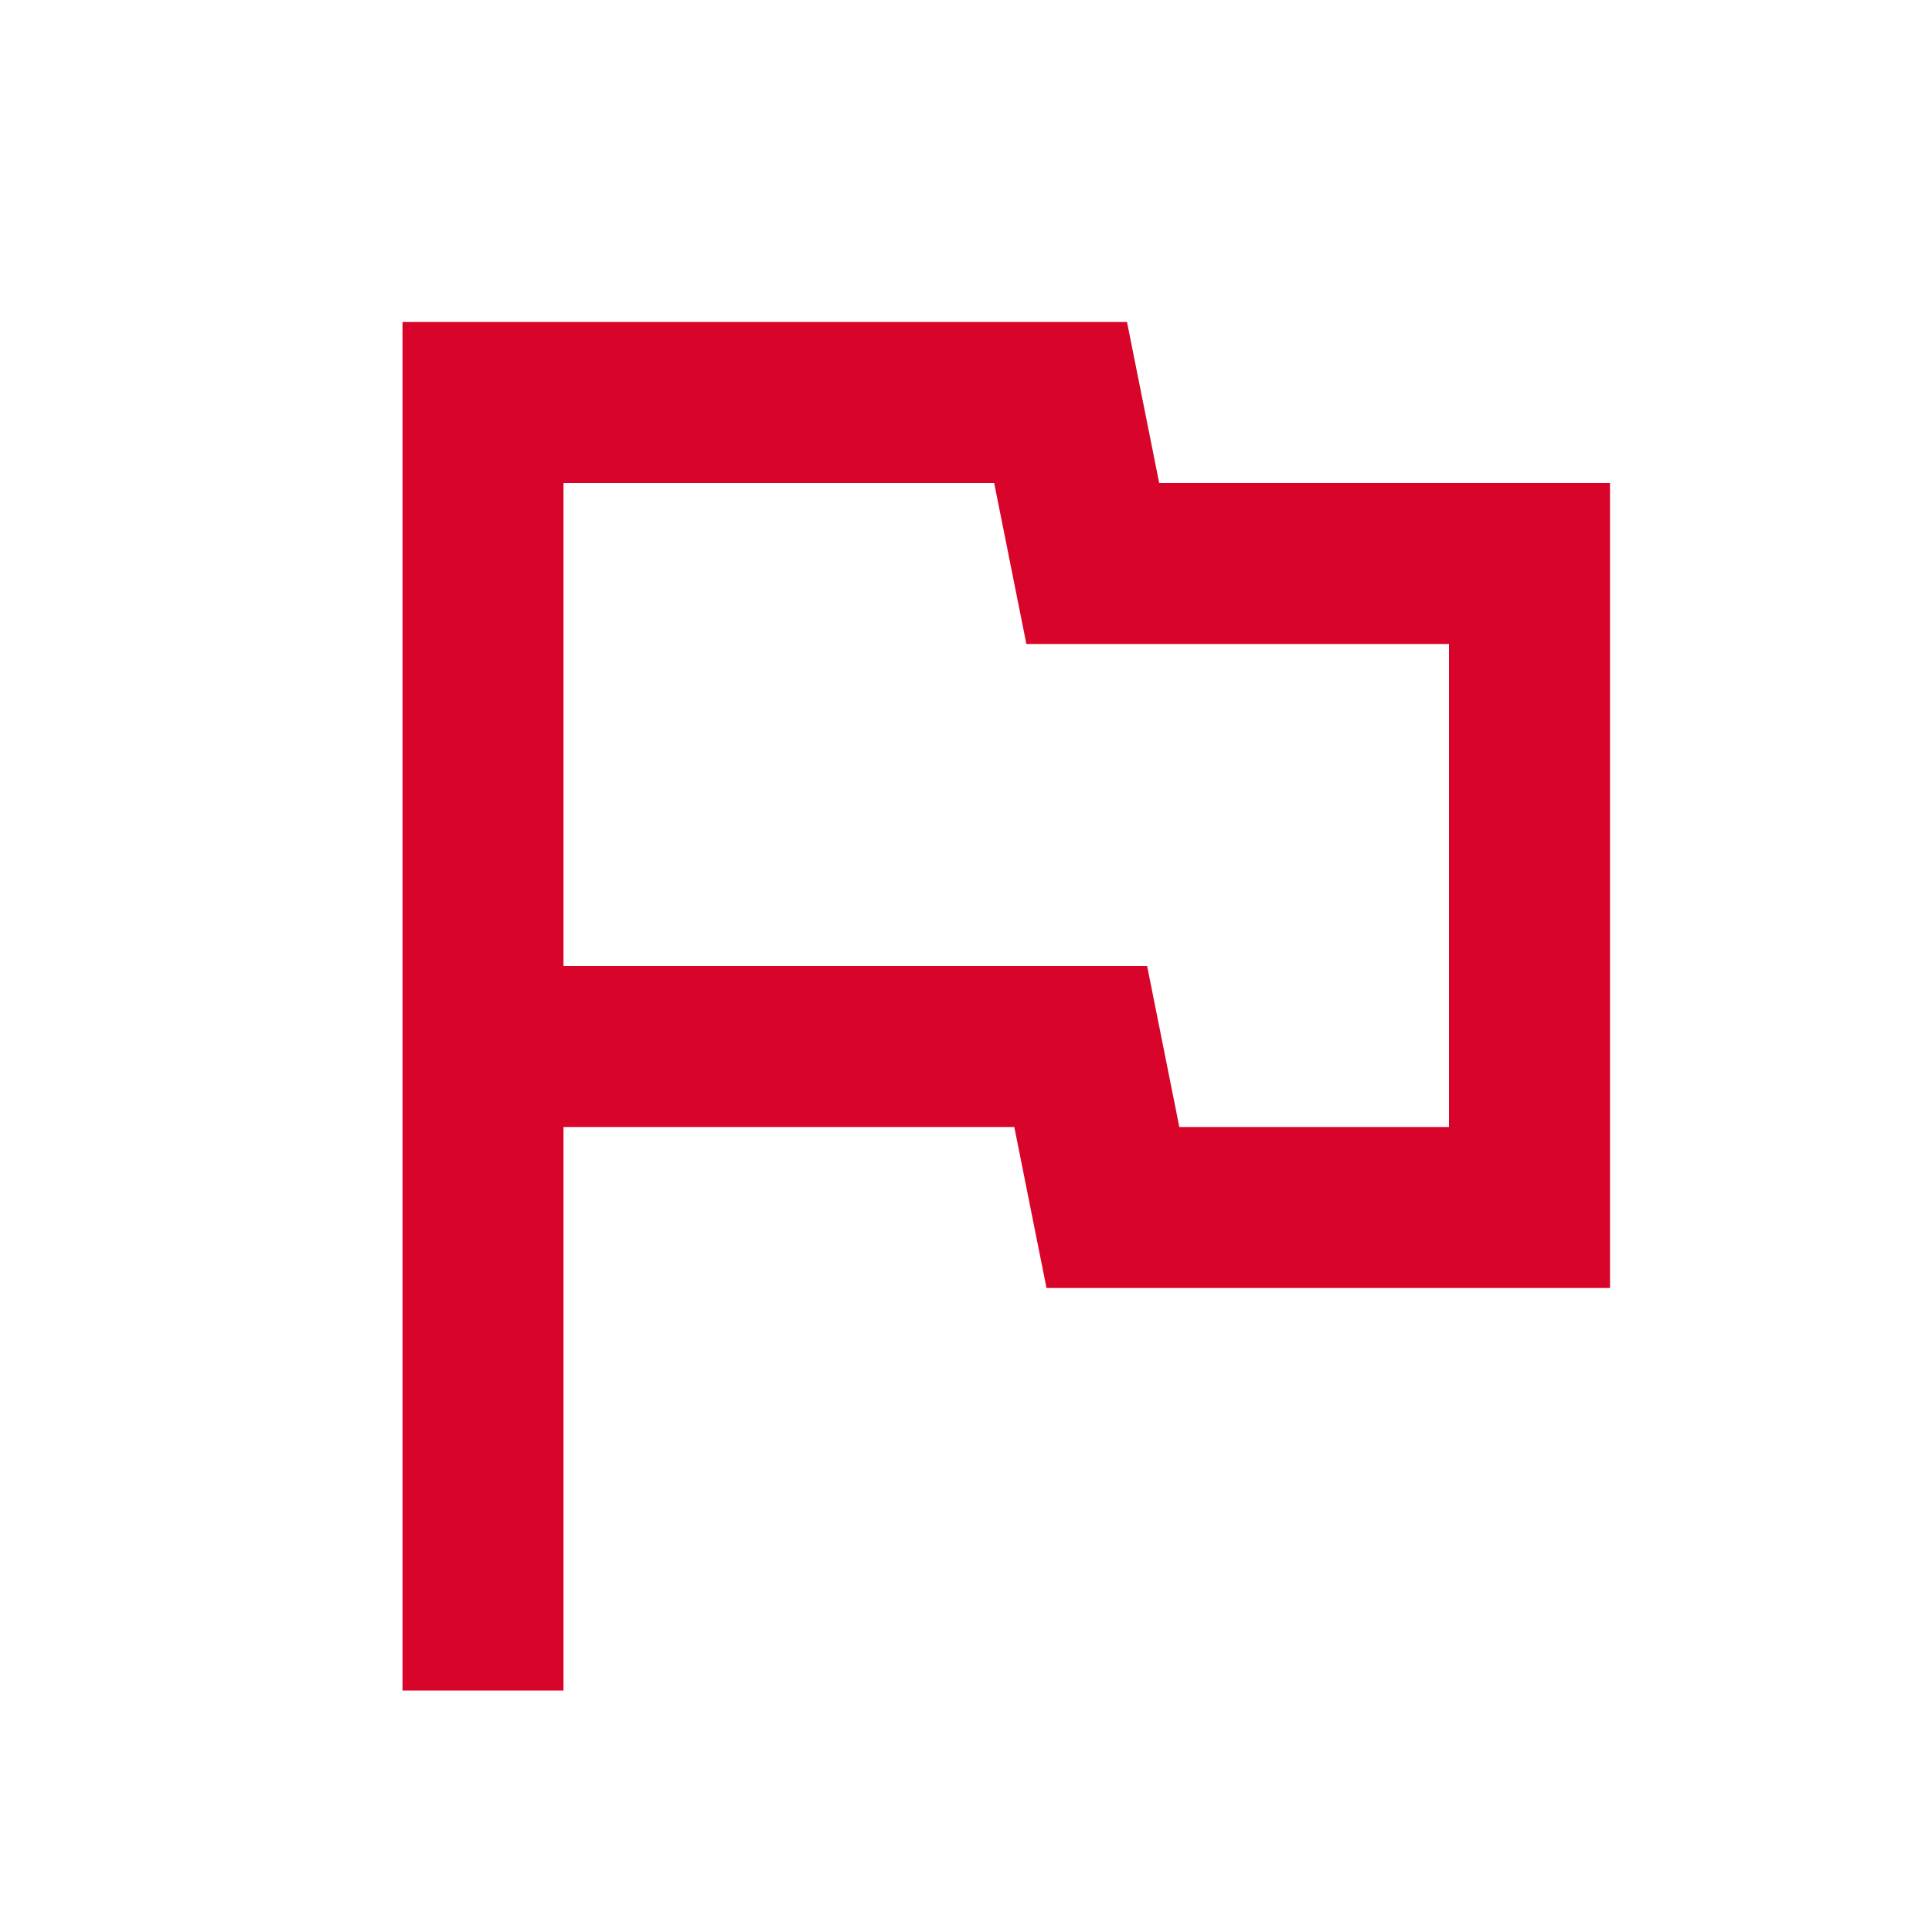
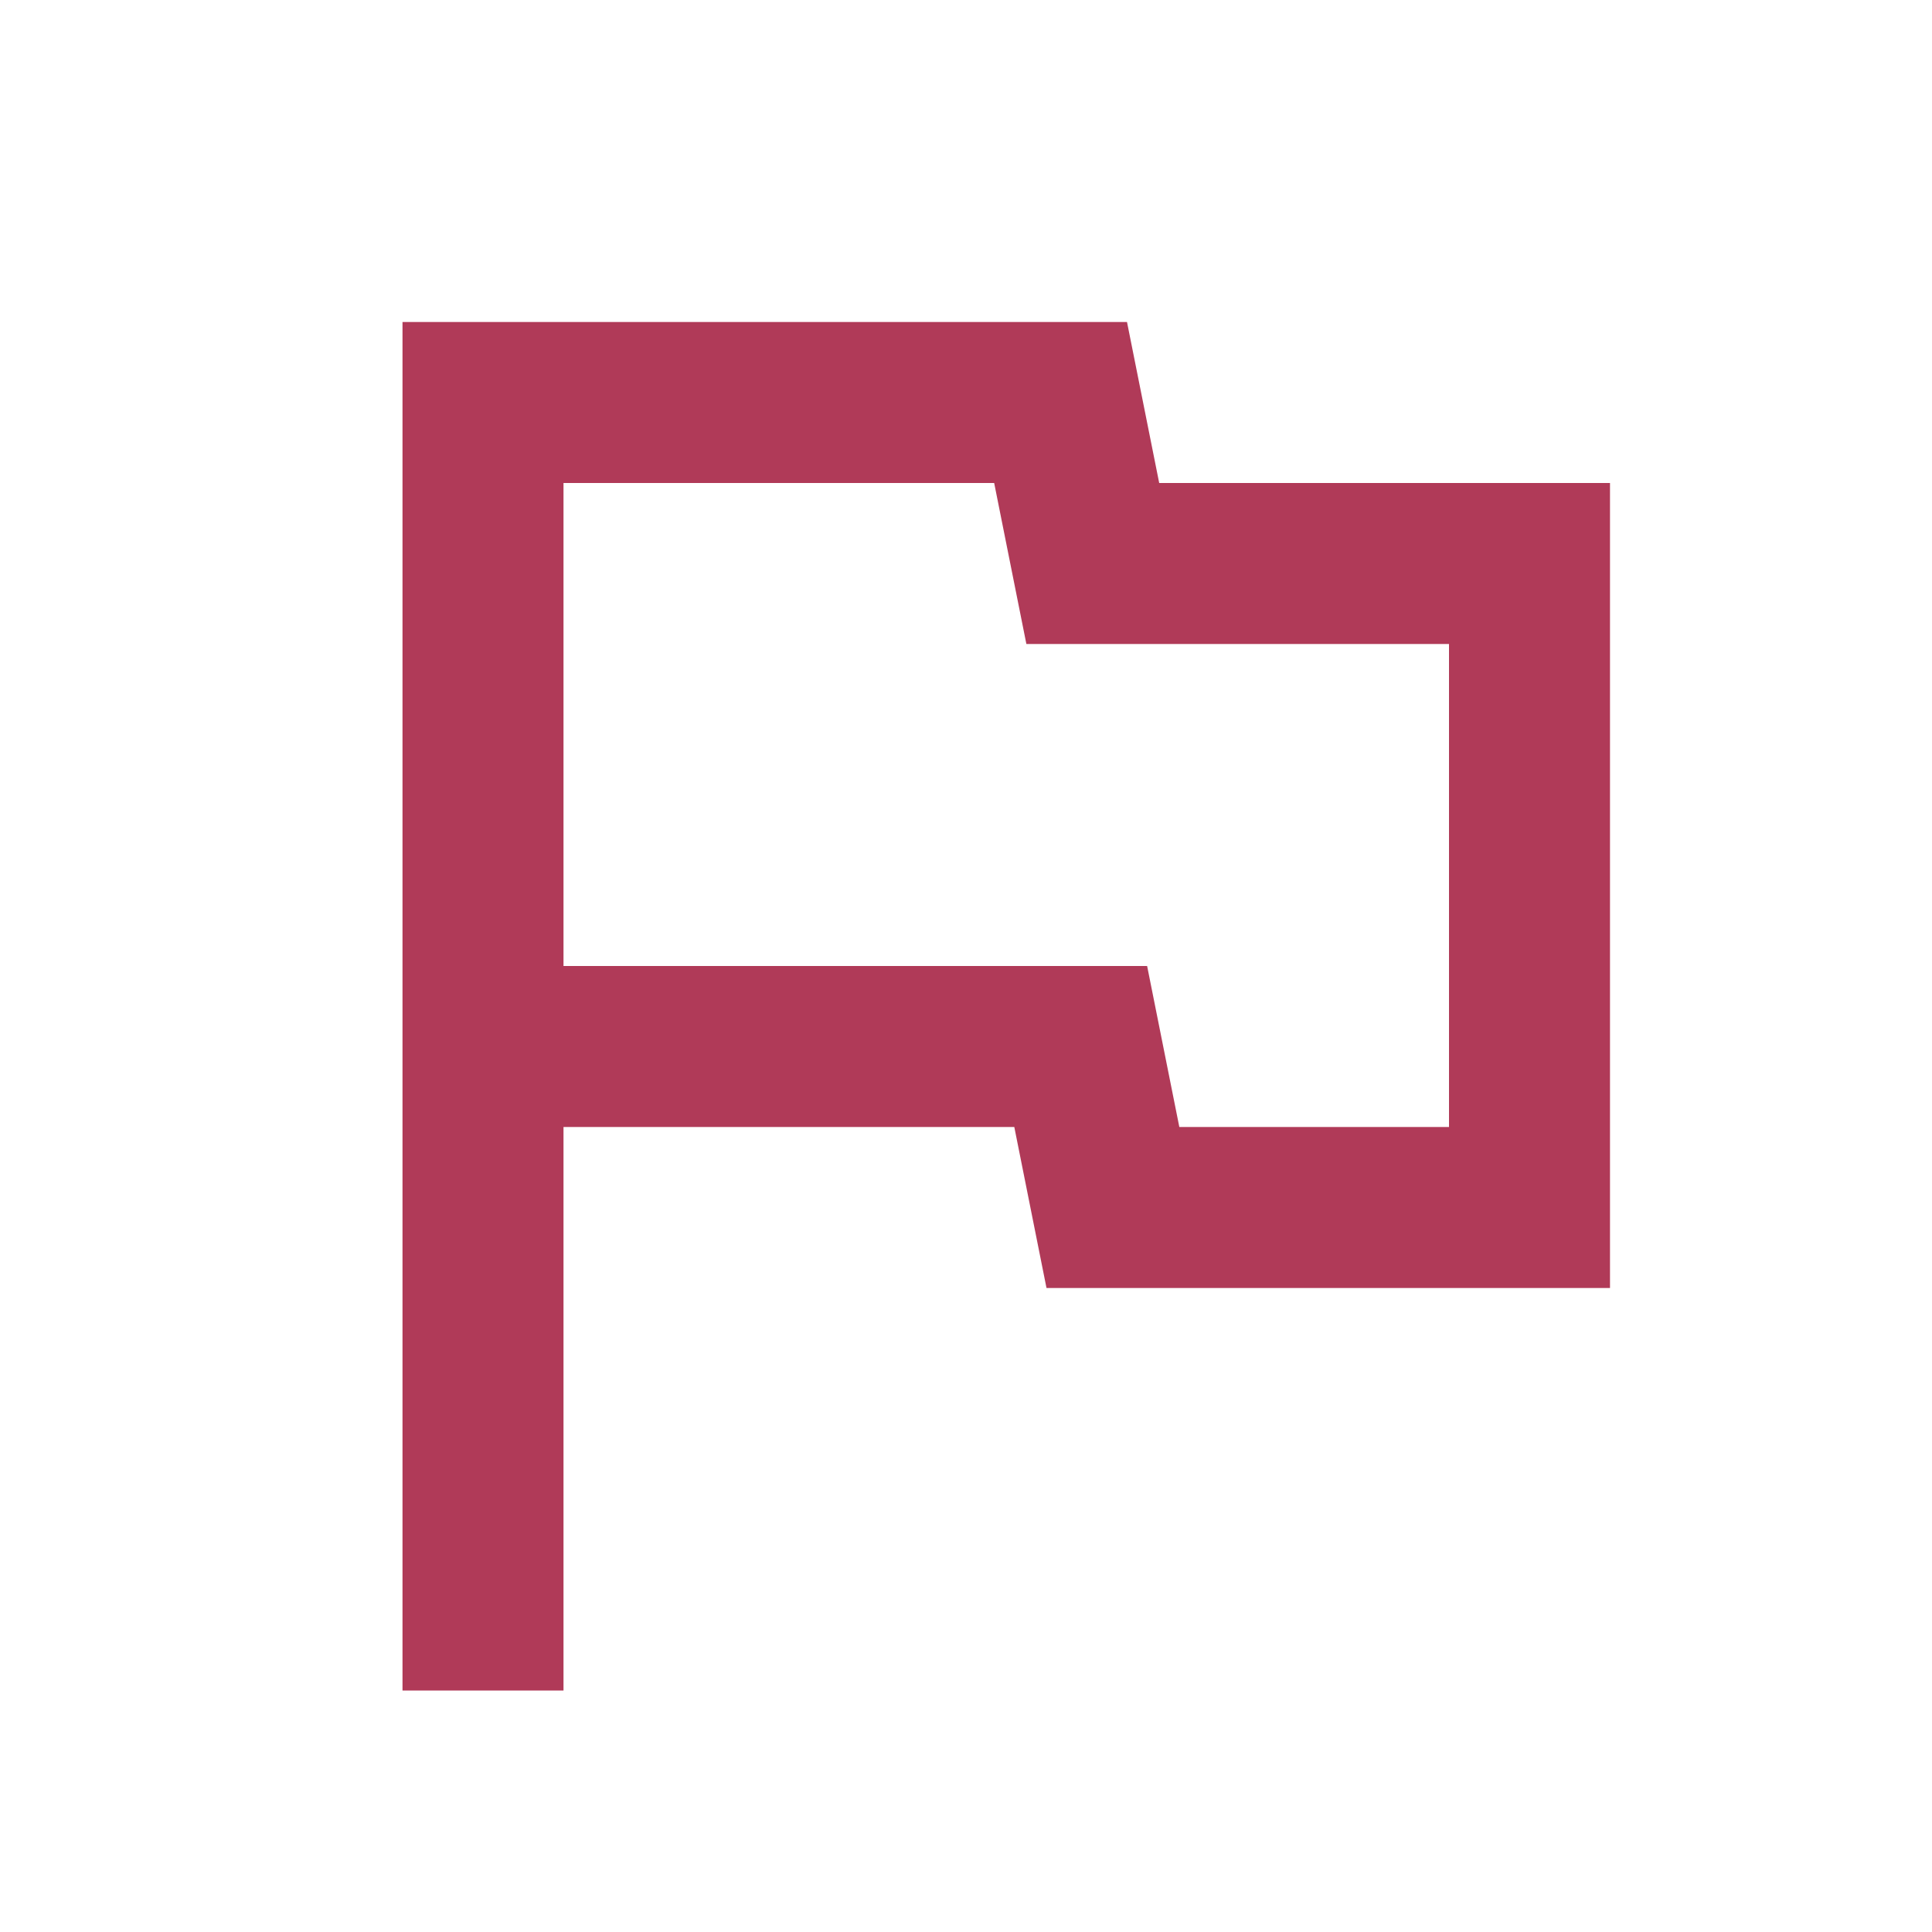
- <svg xmlns="http://www.w3.org/2000/svg" height="24px" viewBox="0 -960 960 960" width="24px" fill="#d90429">
+ <svg xmlns="http://www.w3.org/2000/svg" height="24px" viewBox="0 -960 960 960" width="24px" fill="#b03a58">
  <path d="M200-120v-680h360l16 80h224v400H520l-16-80H280v280h-80Zm300-440Zm86 160h134v-240H510l-16-80H280v240h290l16 80Z" />
</svg>
